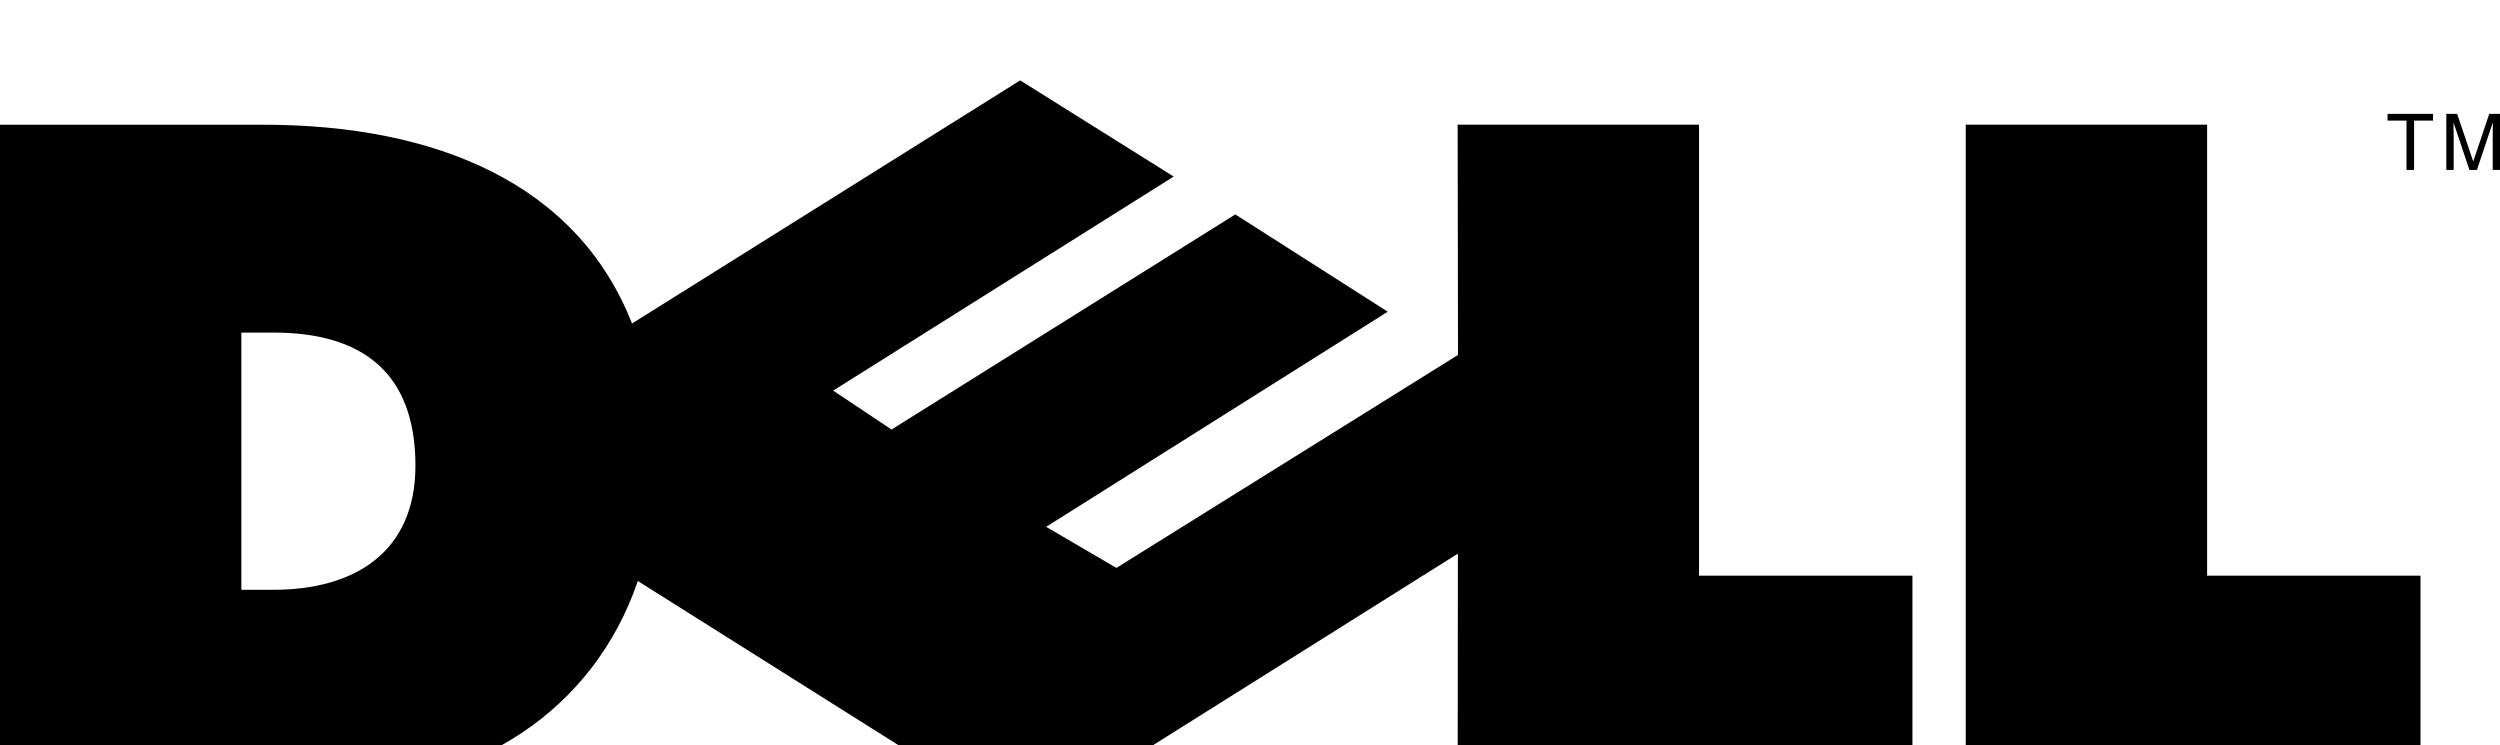
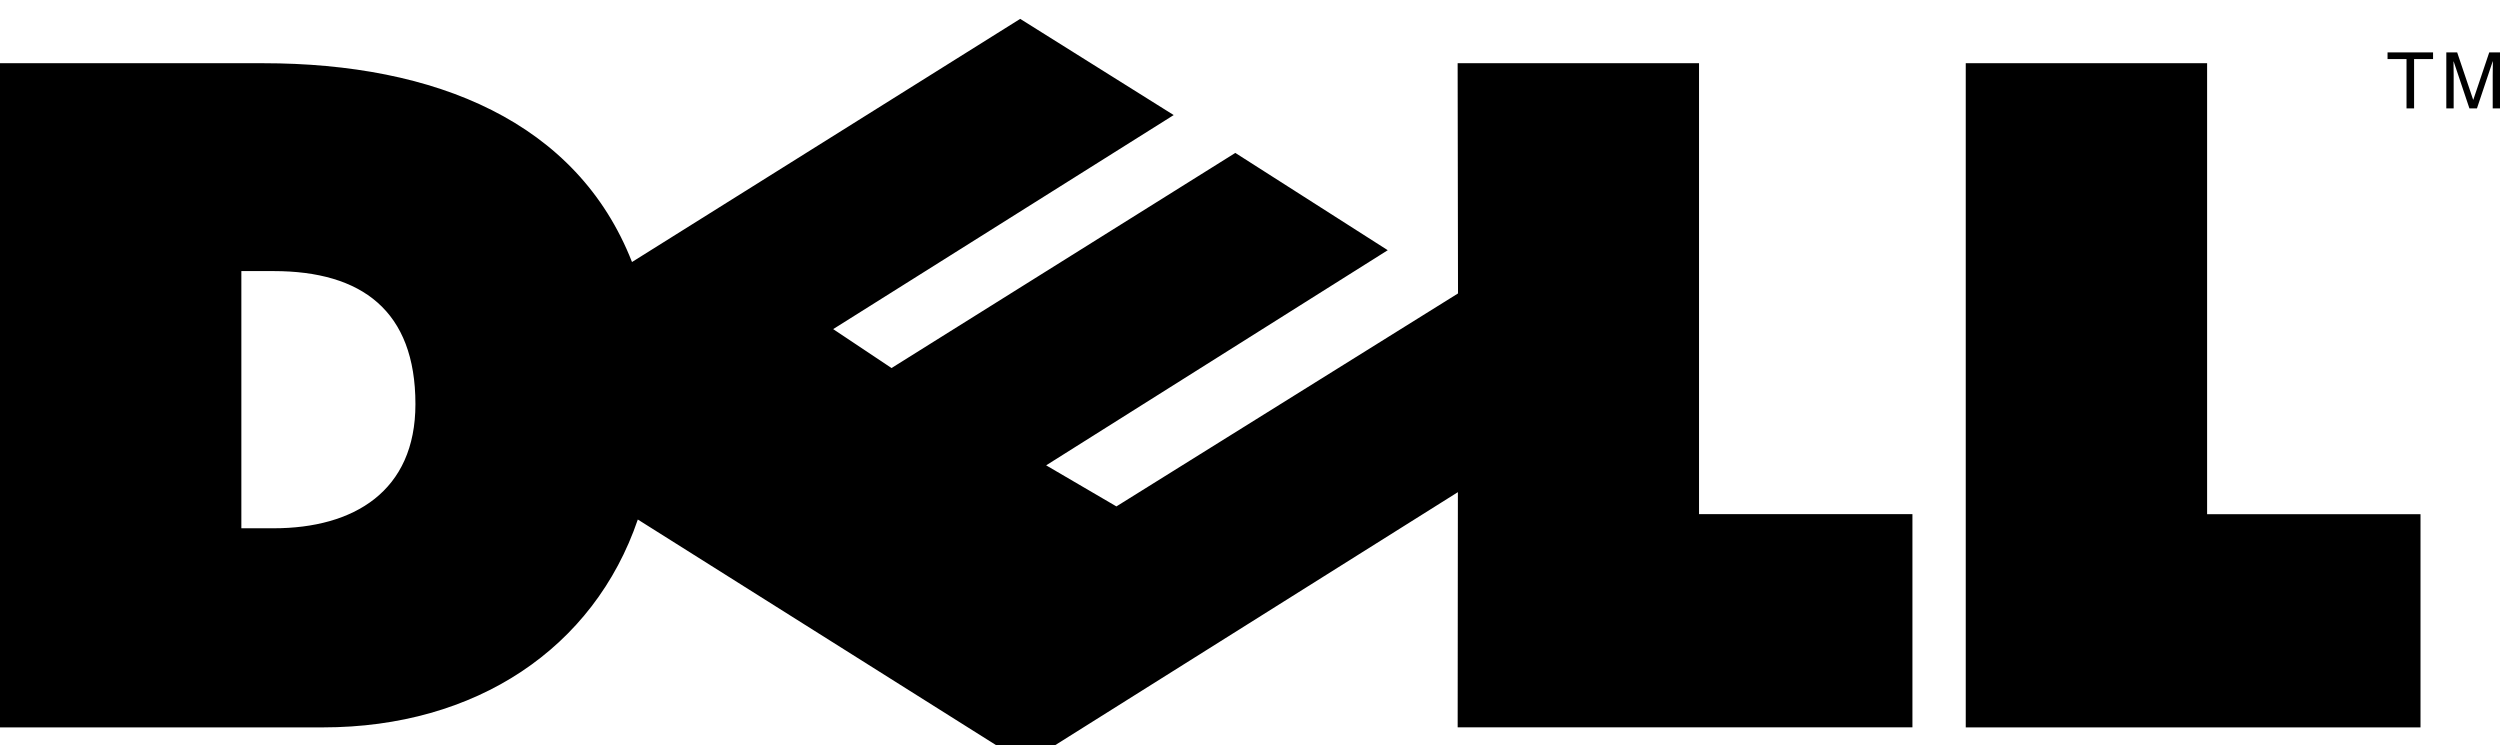
- <svg xmlns="http://www.w3.org/2000/svg" width="2500" height="745" viewBox="0 0 81.301 19">
+ <svg xmlns="http://www.w3.org/2000/svg" width="2500" height="745" viewBox="0 0 81.301 23">
  <path d="M55.252 1.441h-7.849l.012 7.488-11.109 6.926-2.285-1.336L45.13 7.523l-4.957-3.164-11.18 6.996-1.898-1.266 11.074-6.961L33.177 0 20.553 7.907c-1.785-4.556-6.38-6.465-11.999-6.465H0v21.599h10.503c4.972 0 8.812-2.574 10.239-6.76l12.611 7.942 14.058-8.832-.007 7.649h14.789v-6.933h-6.94V1.441zM8.898 16.566H7.849V8.202h1.049c2.865 0 4.612 1.289 4.612 4.326.001 2.835-2.005 4.038-4.612 4.038zM71.776 1.441h-7.849v21.6h14.789v-6.933h-6.94zM77.644 1.308h.617v1.604h.246V1.308h.617V1.09h-1.48zM80.951 1.09l-.518 1.54h-.005l-.52-1.54h-.353v1.822h.239V1.836c0-.053-.005-.284-.005-.452h.005l.513 1.528h.244l.513-1.531h.005c0 .17-.005.401-.005.455v1.076h.239V1.09h-.352z" />
</svg>
